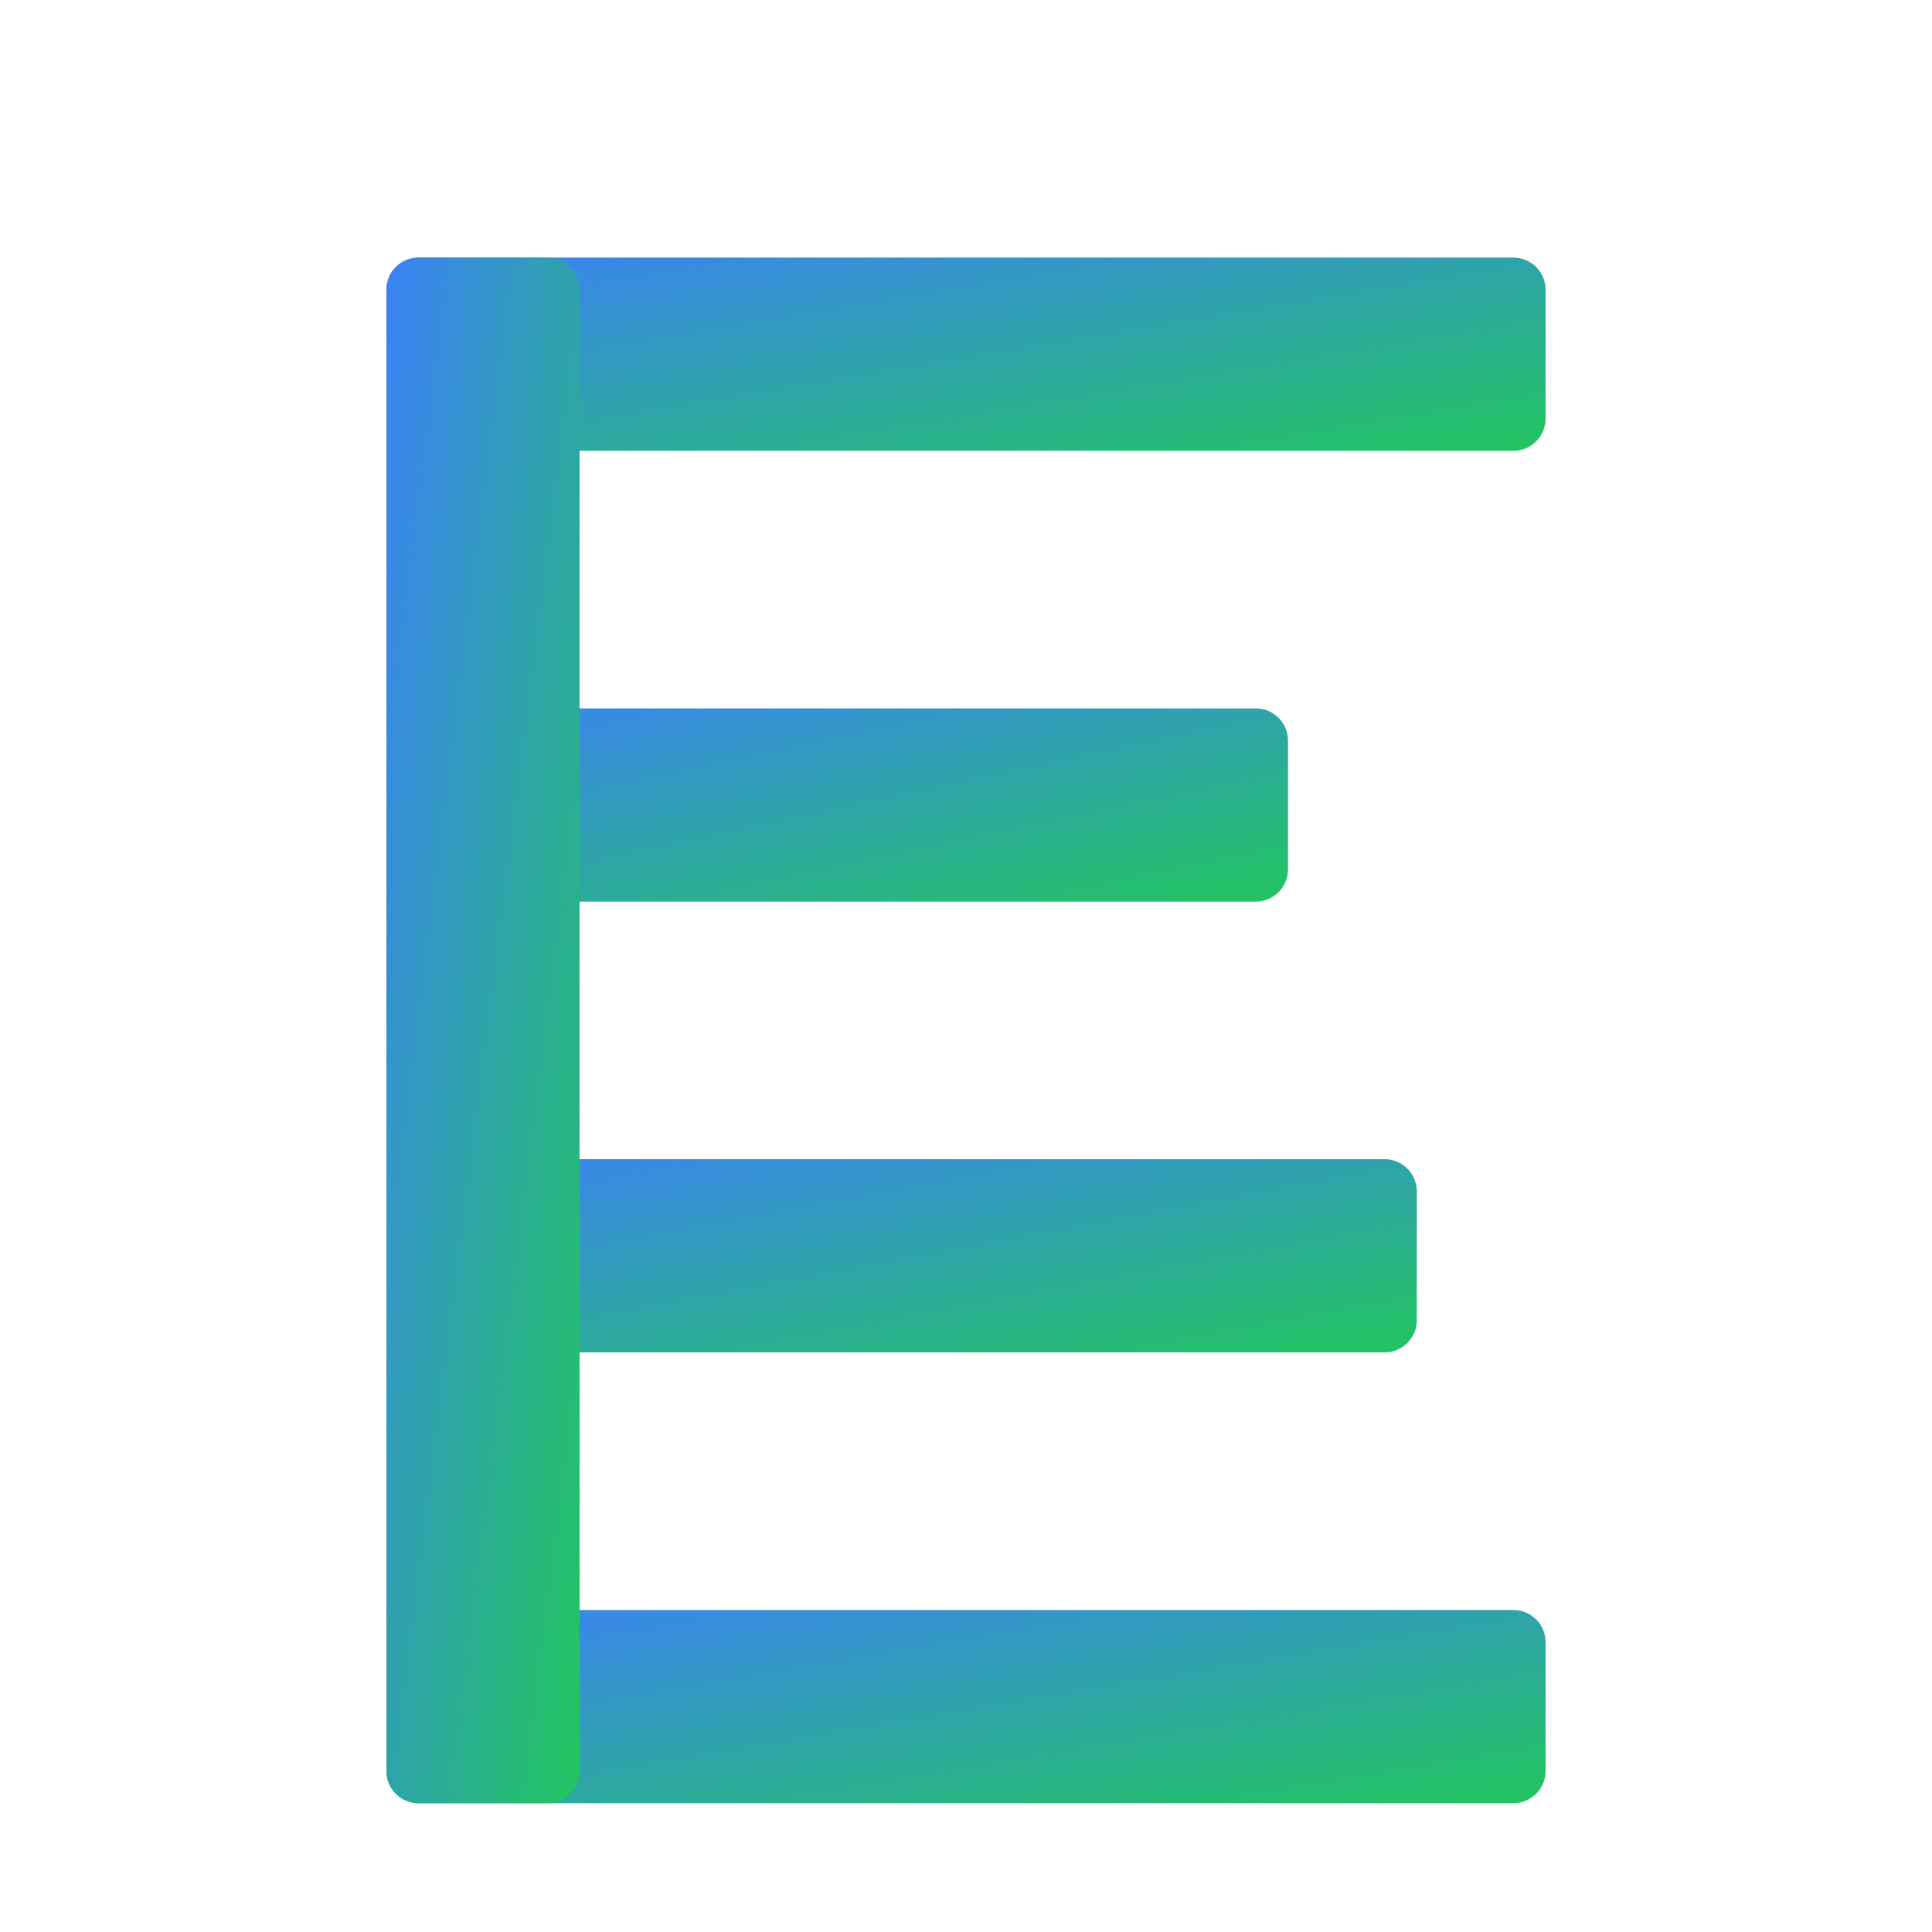
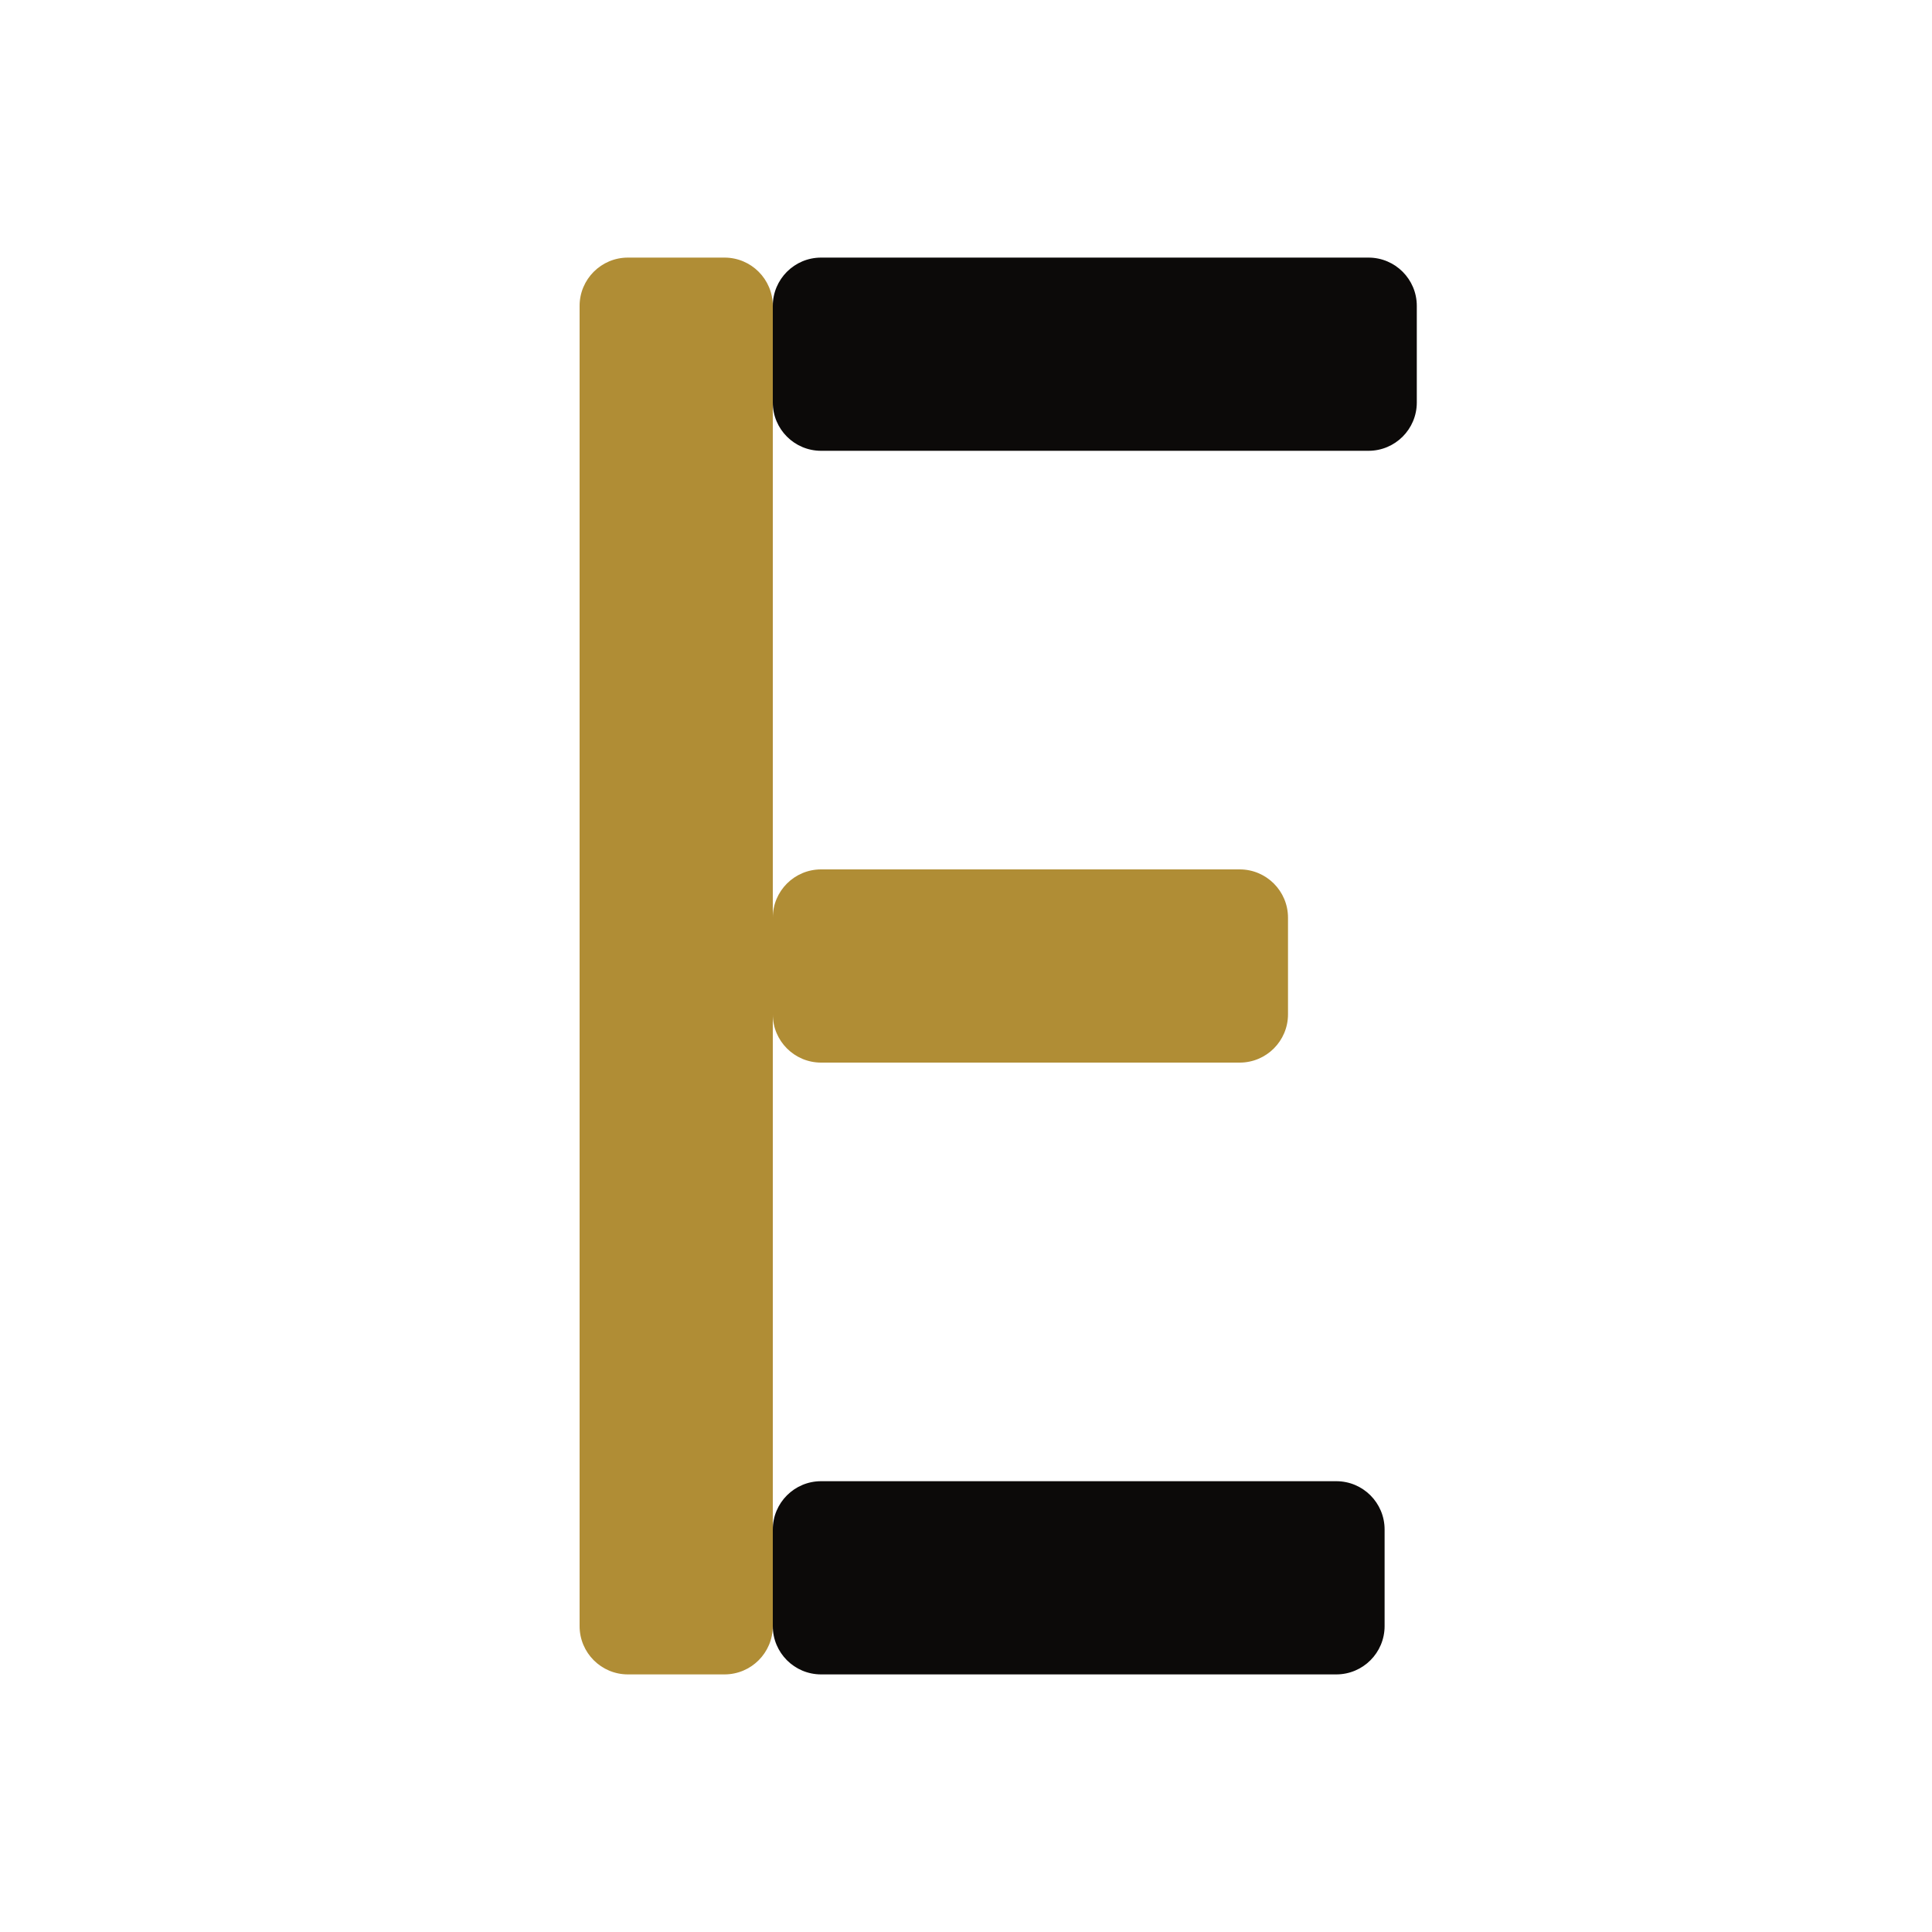
- <svg xmlns="http://www.w3.org/2000/svg" viewBox="0 0 60 60" width="60" height="60">
-   <defs>
-     <linearGradient id="ep-grad" x1="0" y1="0" x2="1" y2="1">
-       <stop offset="0%" stop-color="#3B82F6" />
-       <stop offset="100%" stop-color="#22C55E" />
-     </linearGradient>
-   </defs>
-   <rect fill="url(#ep-grad)" x="12" y="8" width="36" height="6" rx="1" />
-   <rect fill="url(#ep-grad)" x="12" y="22" width="28" height="6" rx="1" />
-   <rect fill="url(#ep-grad)" x="12" y="36" width="32" height="6" rx="1" />
-   <rect fill="url(#ep-grad)" x="12" y="50" width="36" height="6" rx="1" />
-   <rect fill="url(#ep-grad)" x="12" y="8" width="6" height="48" rx="1" />
+ <svg xmlns="http://www.w3.org/2000/svg" viewBox="0 0 60 60" width="60" height="60" style="color:#0C0A09">
+   <rect fill="#B08D35" x="18" y="8" width="6" height="44" rx="1.5" />
+   <rect fill="currentColor" x="24" y="8" width="20" height="6" rx="1.5" />
+   <rect fill="#B08D35" x="24" y="27" width="16" height="6" rx="1.5" />
+   <rect fill="currentColor" x="24" y="46" width="19" height="6" rx="1.5" />
</svg>
